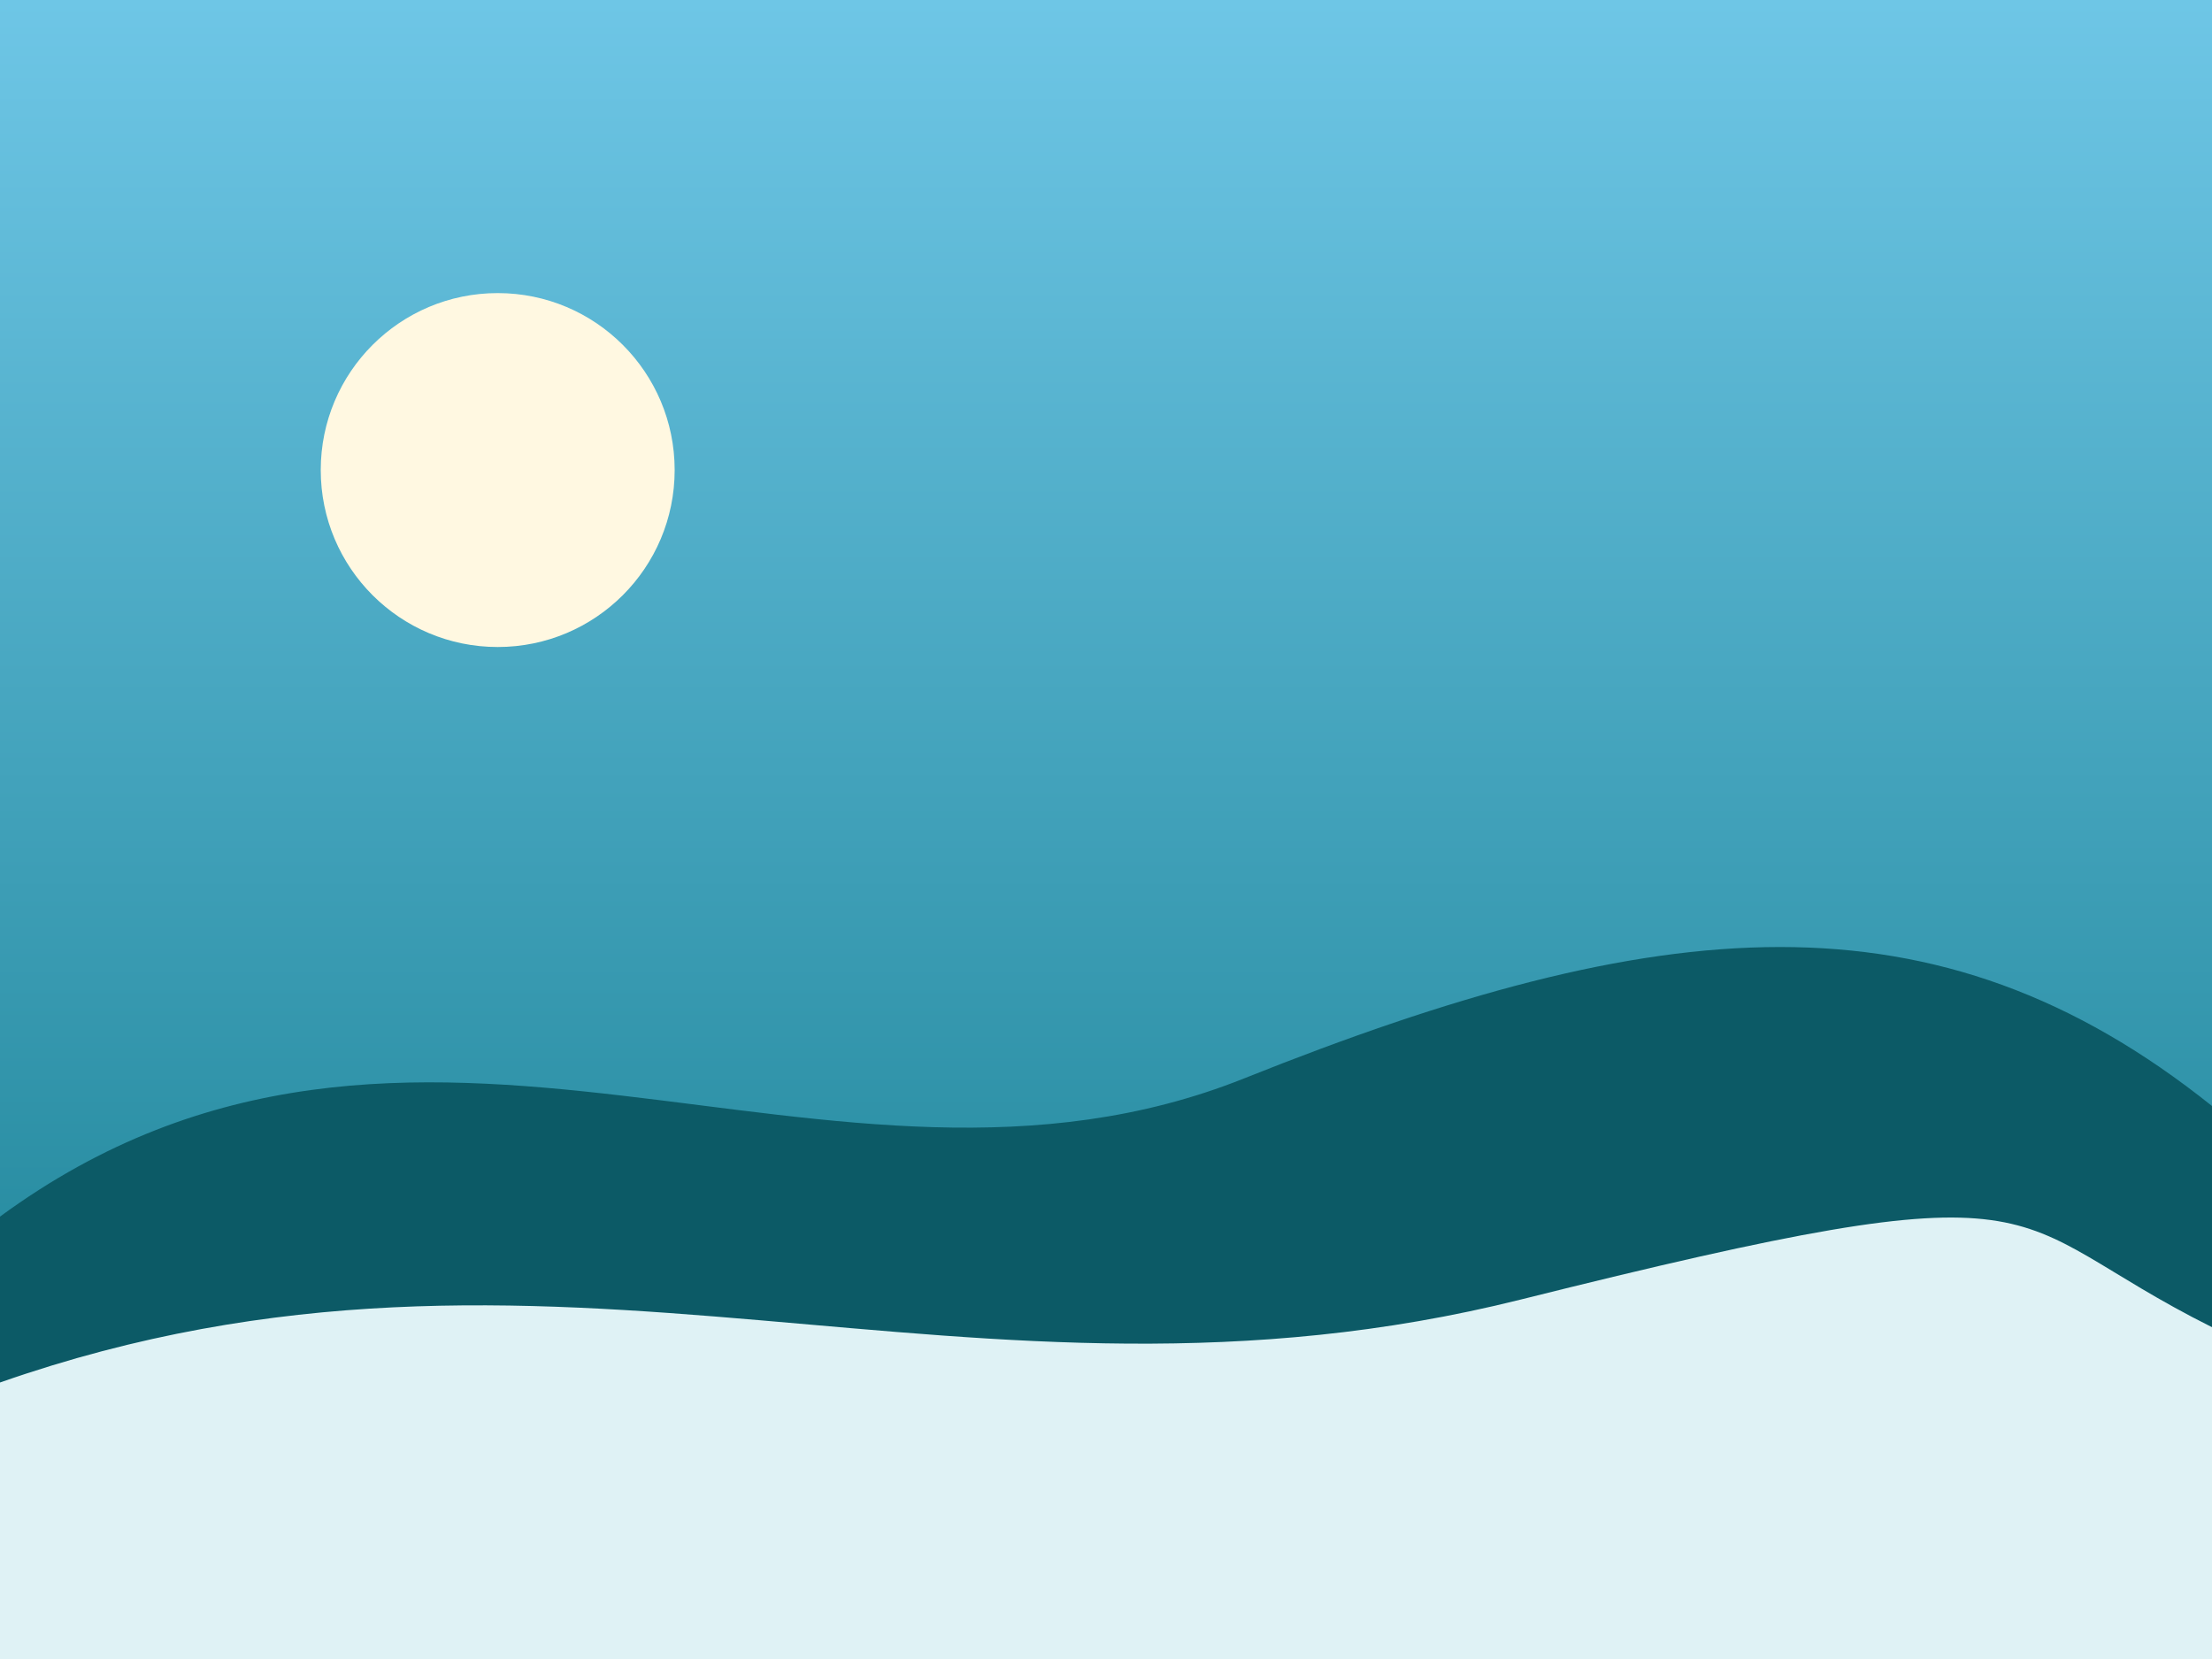
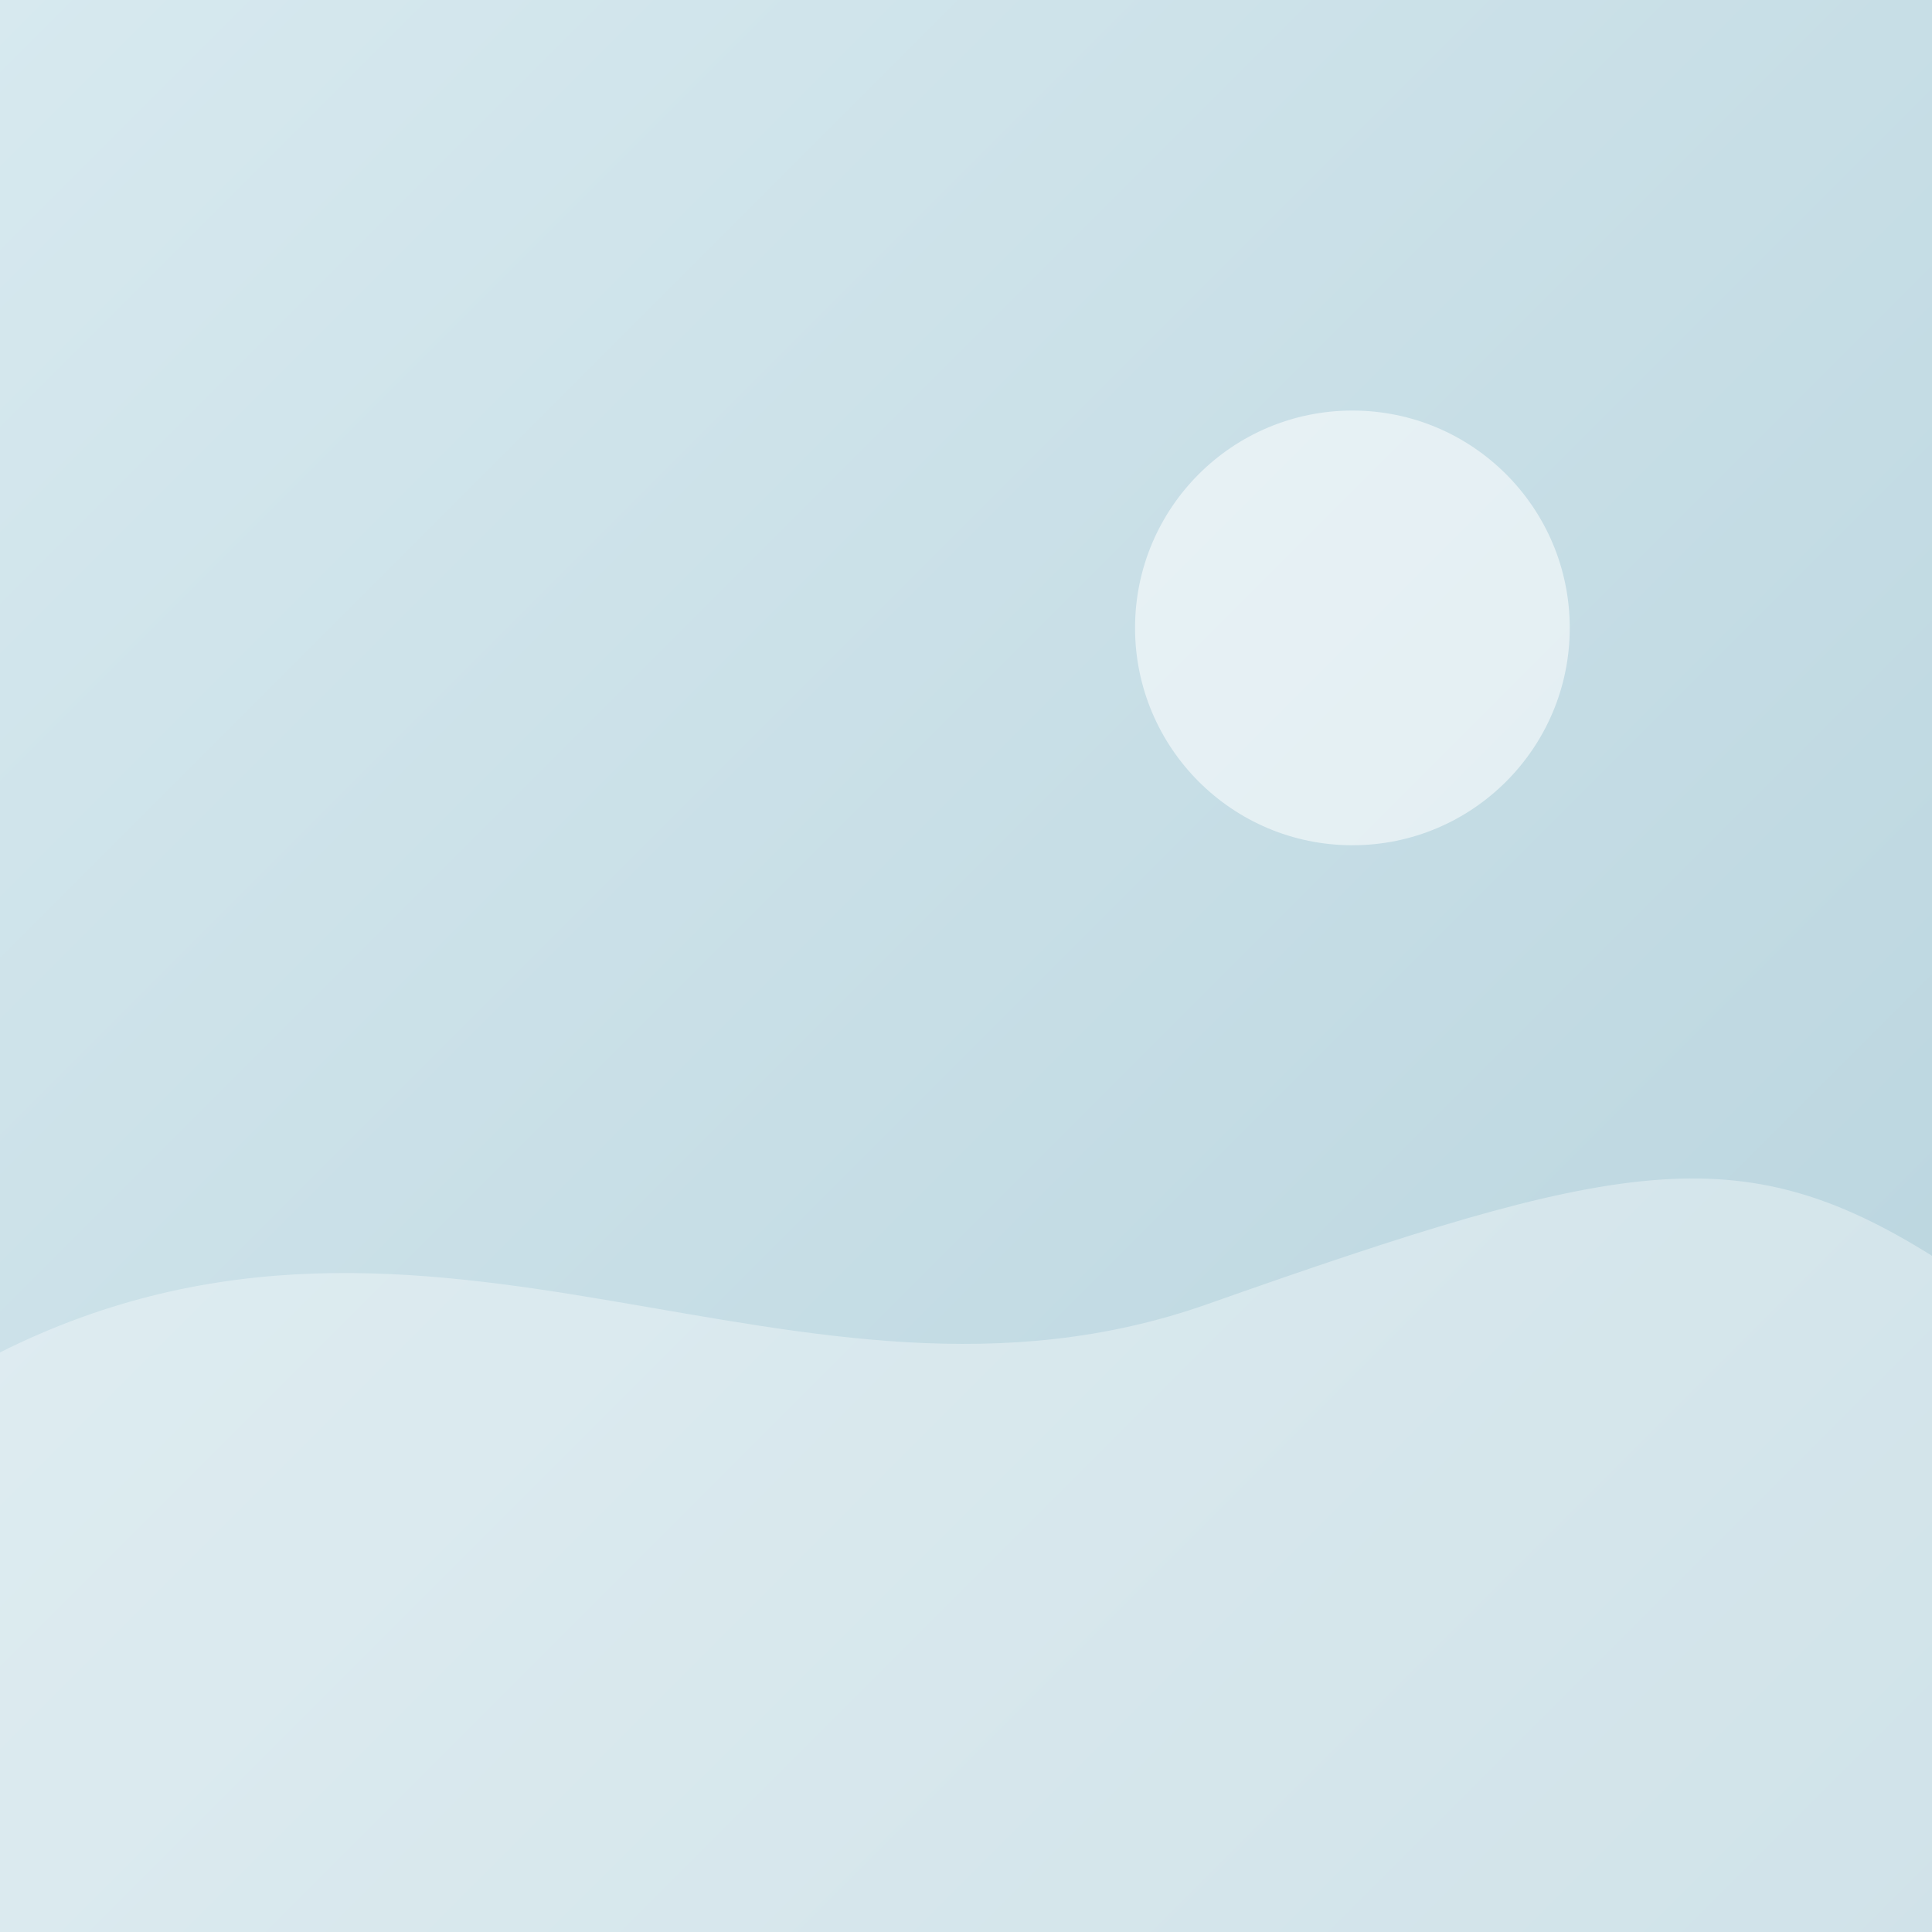
- <svg xmlns="http://www.w3.org/2000/svg" viewBox="0 0 800 600">
+ <svg xmlns="http://www.w3.org/2000/svg" viewBox="0 0 800 800">
  <defs>
-     <linearGradient id="g" x1="0" y1="0" x2="0" y2="1">
-       <stop offset="0" stop-color="#6ec6e6" />
-       <stop offset="1" stop-color="#117a8b" />
+     <linearGradient id="g" x1="0" y1="0" x2="1" y2="1">
+       <stop offset="0" stop-color="#d7e9ef" />
+       <stop offset="1" stop-color="#b7d3dd" />
    </linearGradient>
  </defs>
-   <rect width="800" height="600" fill="url(#g)" />
-   <circle cx="180" cy="170" r="64" fill="#fff8e1" />
-   <path d="M0 440 C150 330 300 450 450 390 S700 320 800 400 V600 H0Z" fill="#0c5a66" />
-   <path d="M0 500 C200 430 350 520 550 470 S720 440 800 480 V600 H0Z" fill="#dff2f5" />
+   <rect width="800" height="800" fill="url(#g)" />
+   <circle cx="560" cy="260" r="90" fill="#fff" opacity=".55" />
+   <path d="M0 560 C180 470 330 600 500 540 S720 470 800 520 V800 H0Z" fill="#fff" opacity=".35" />
</svg>
